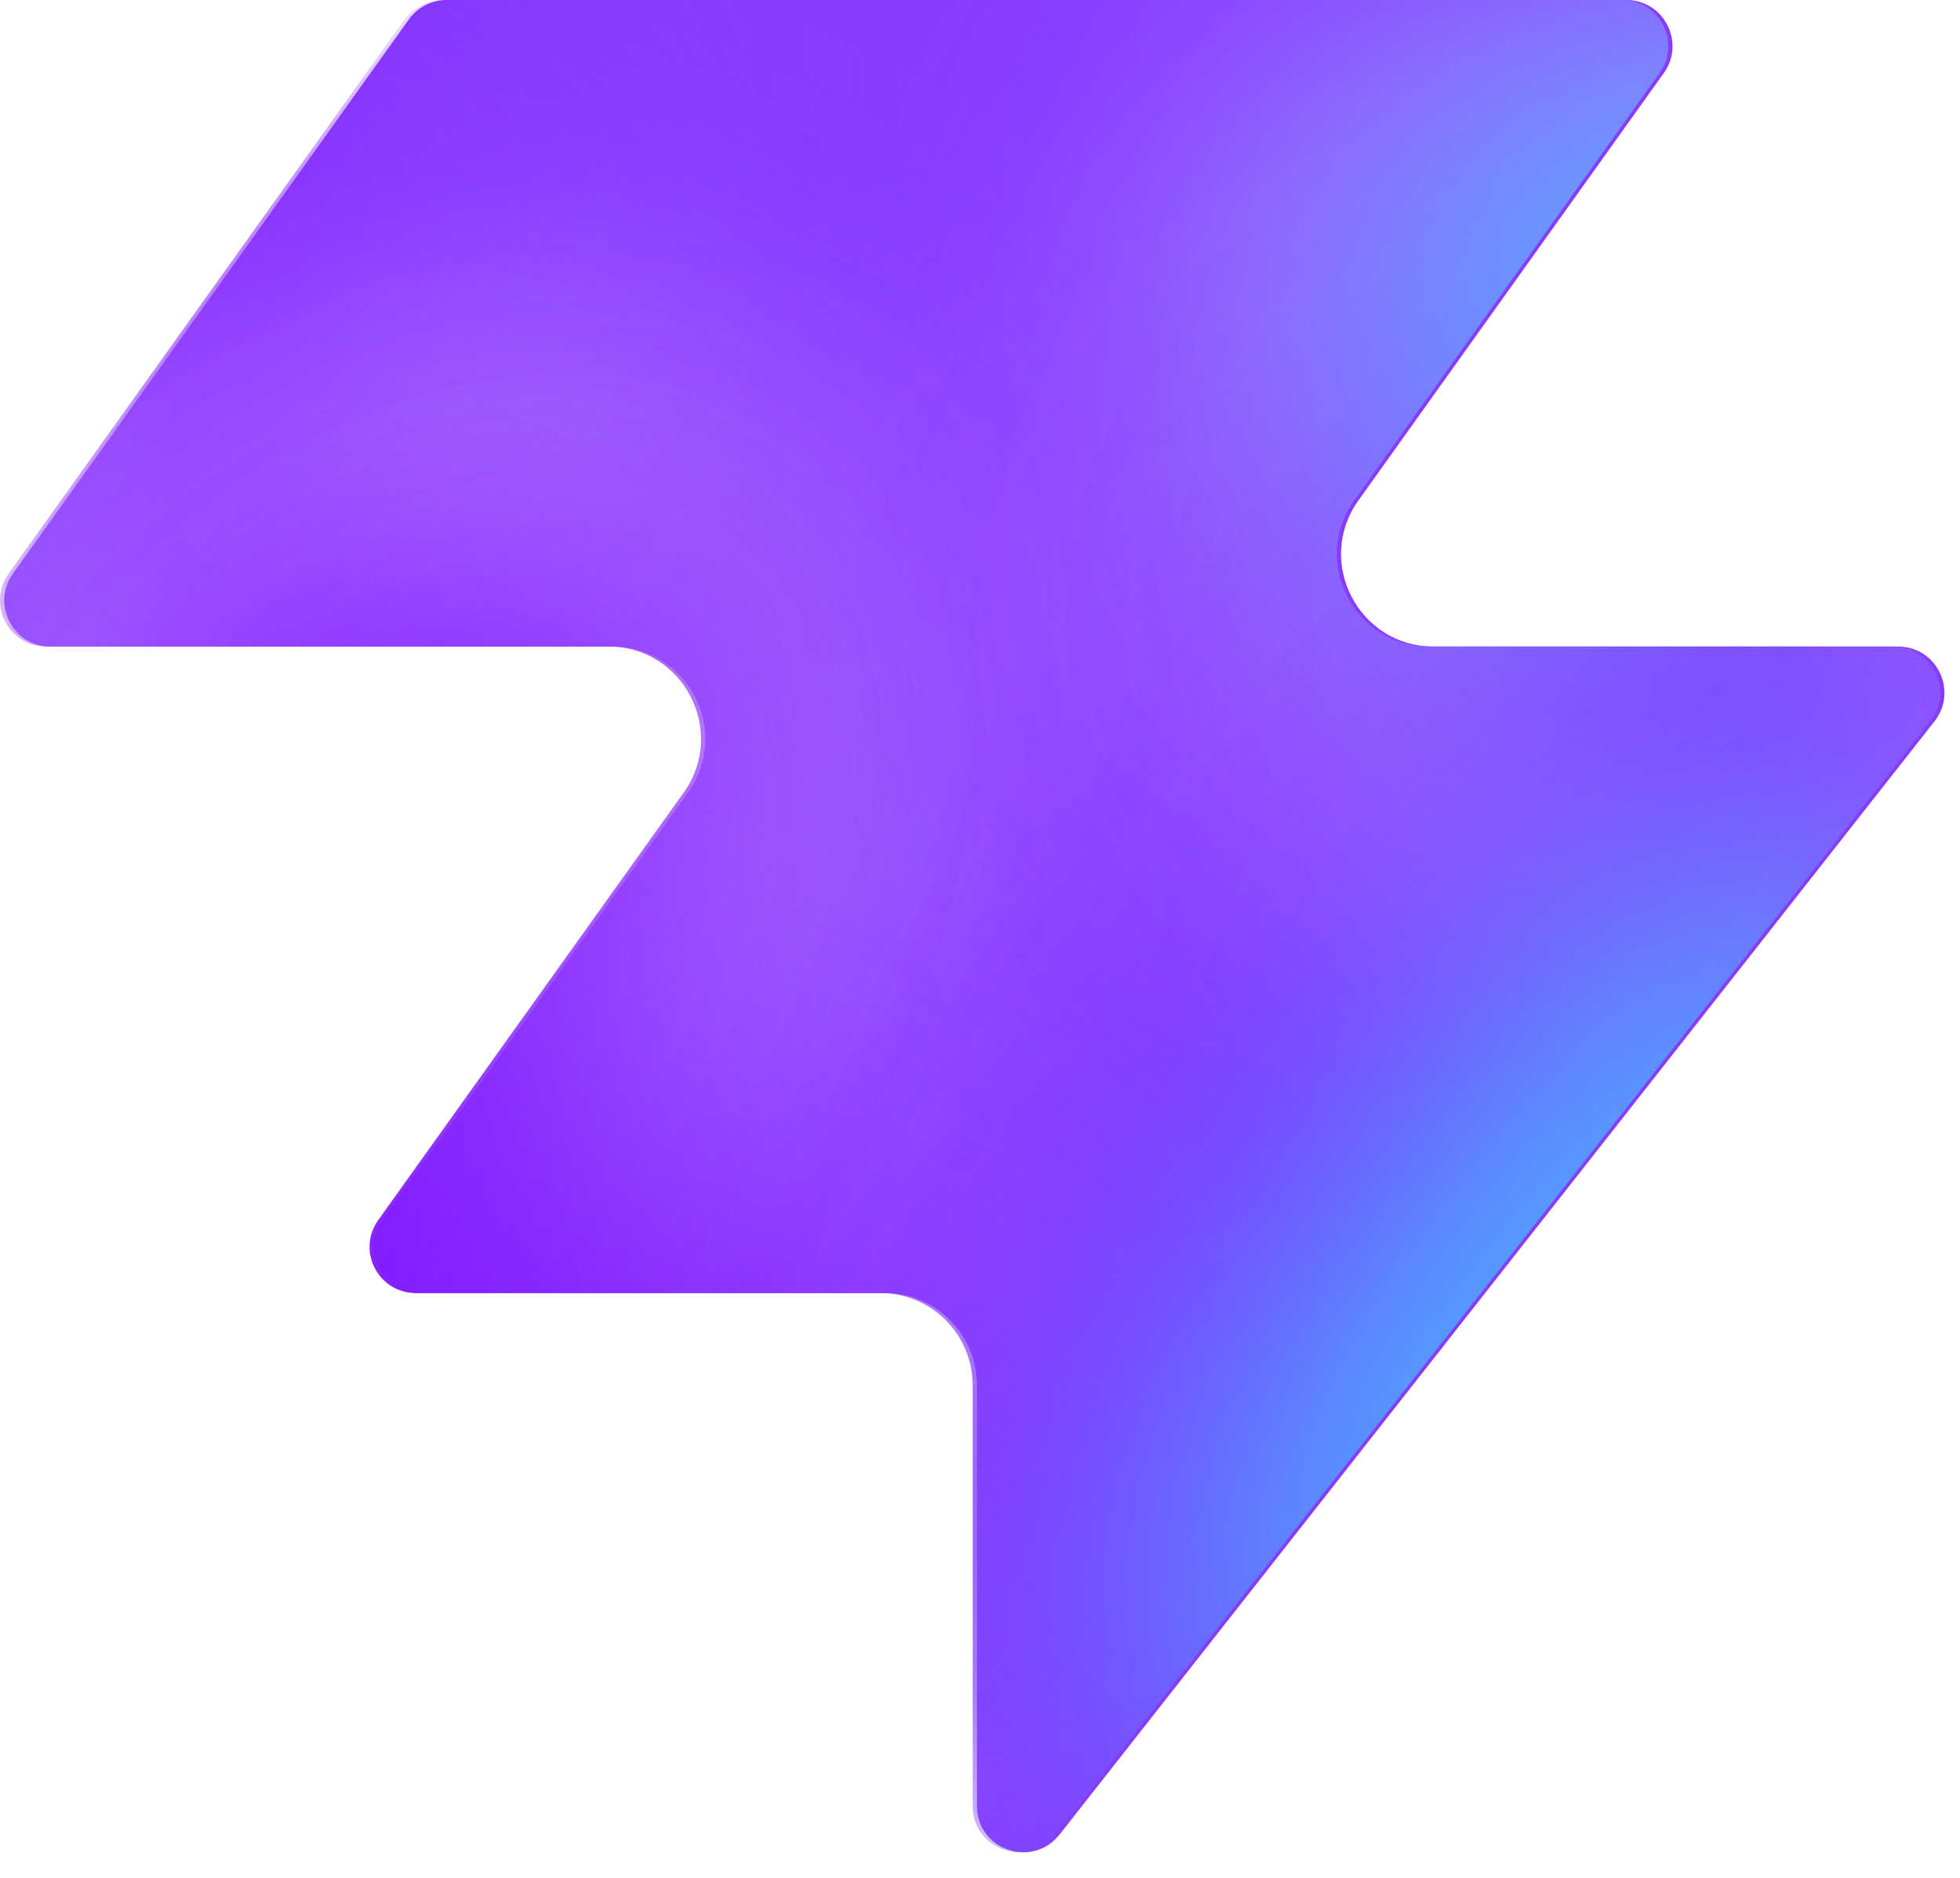
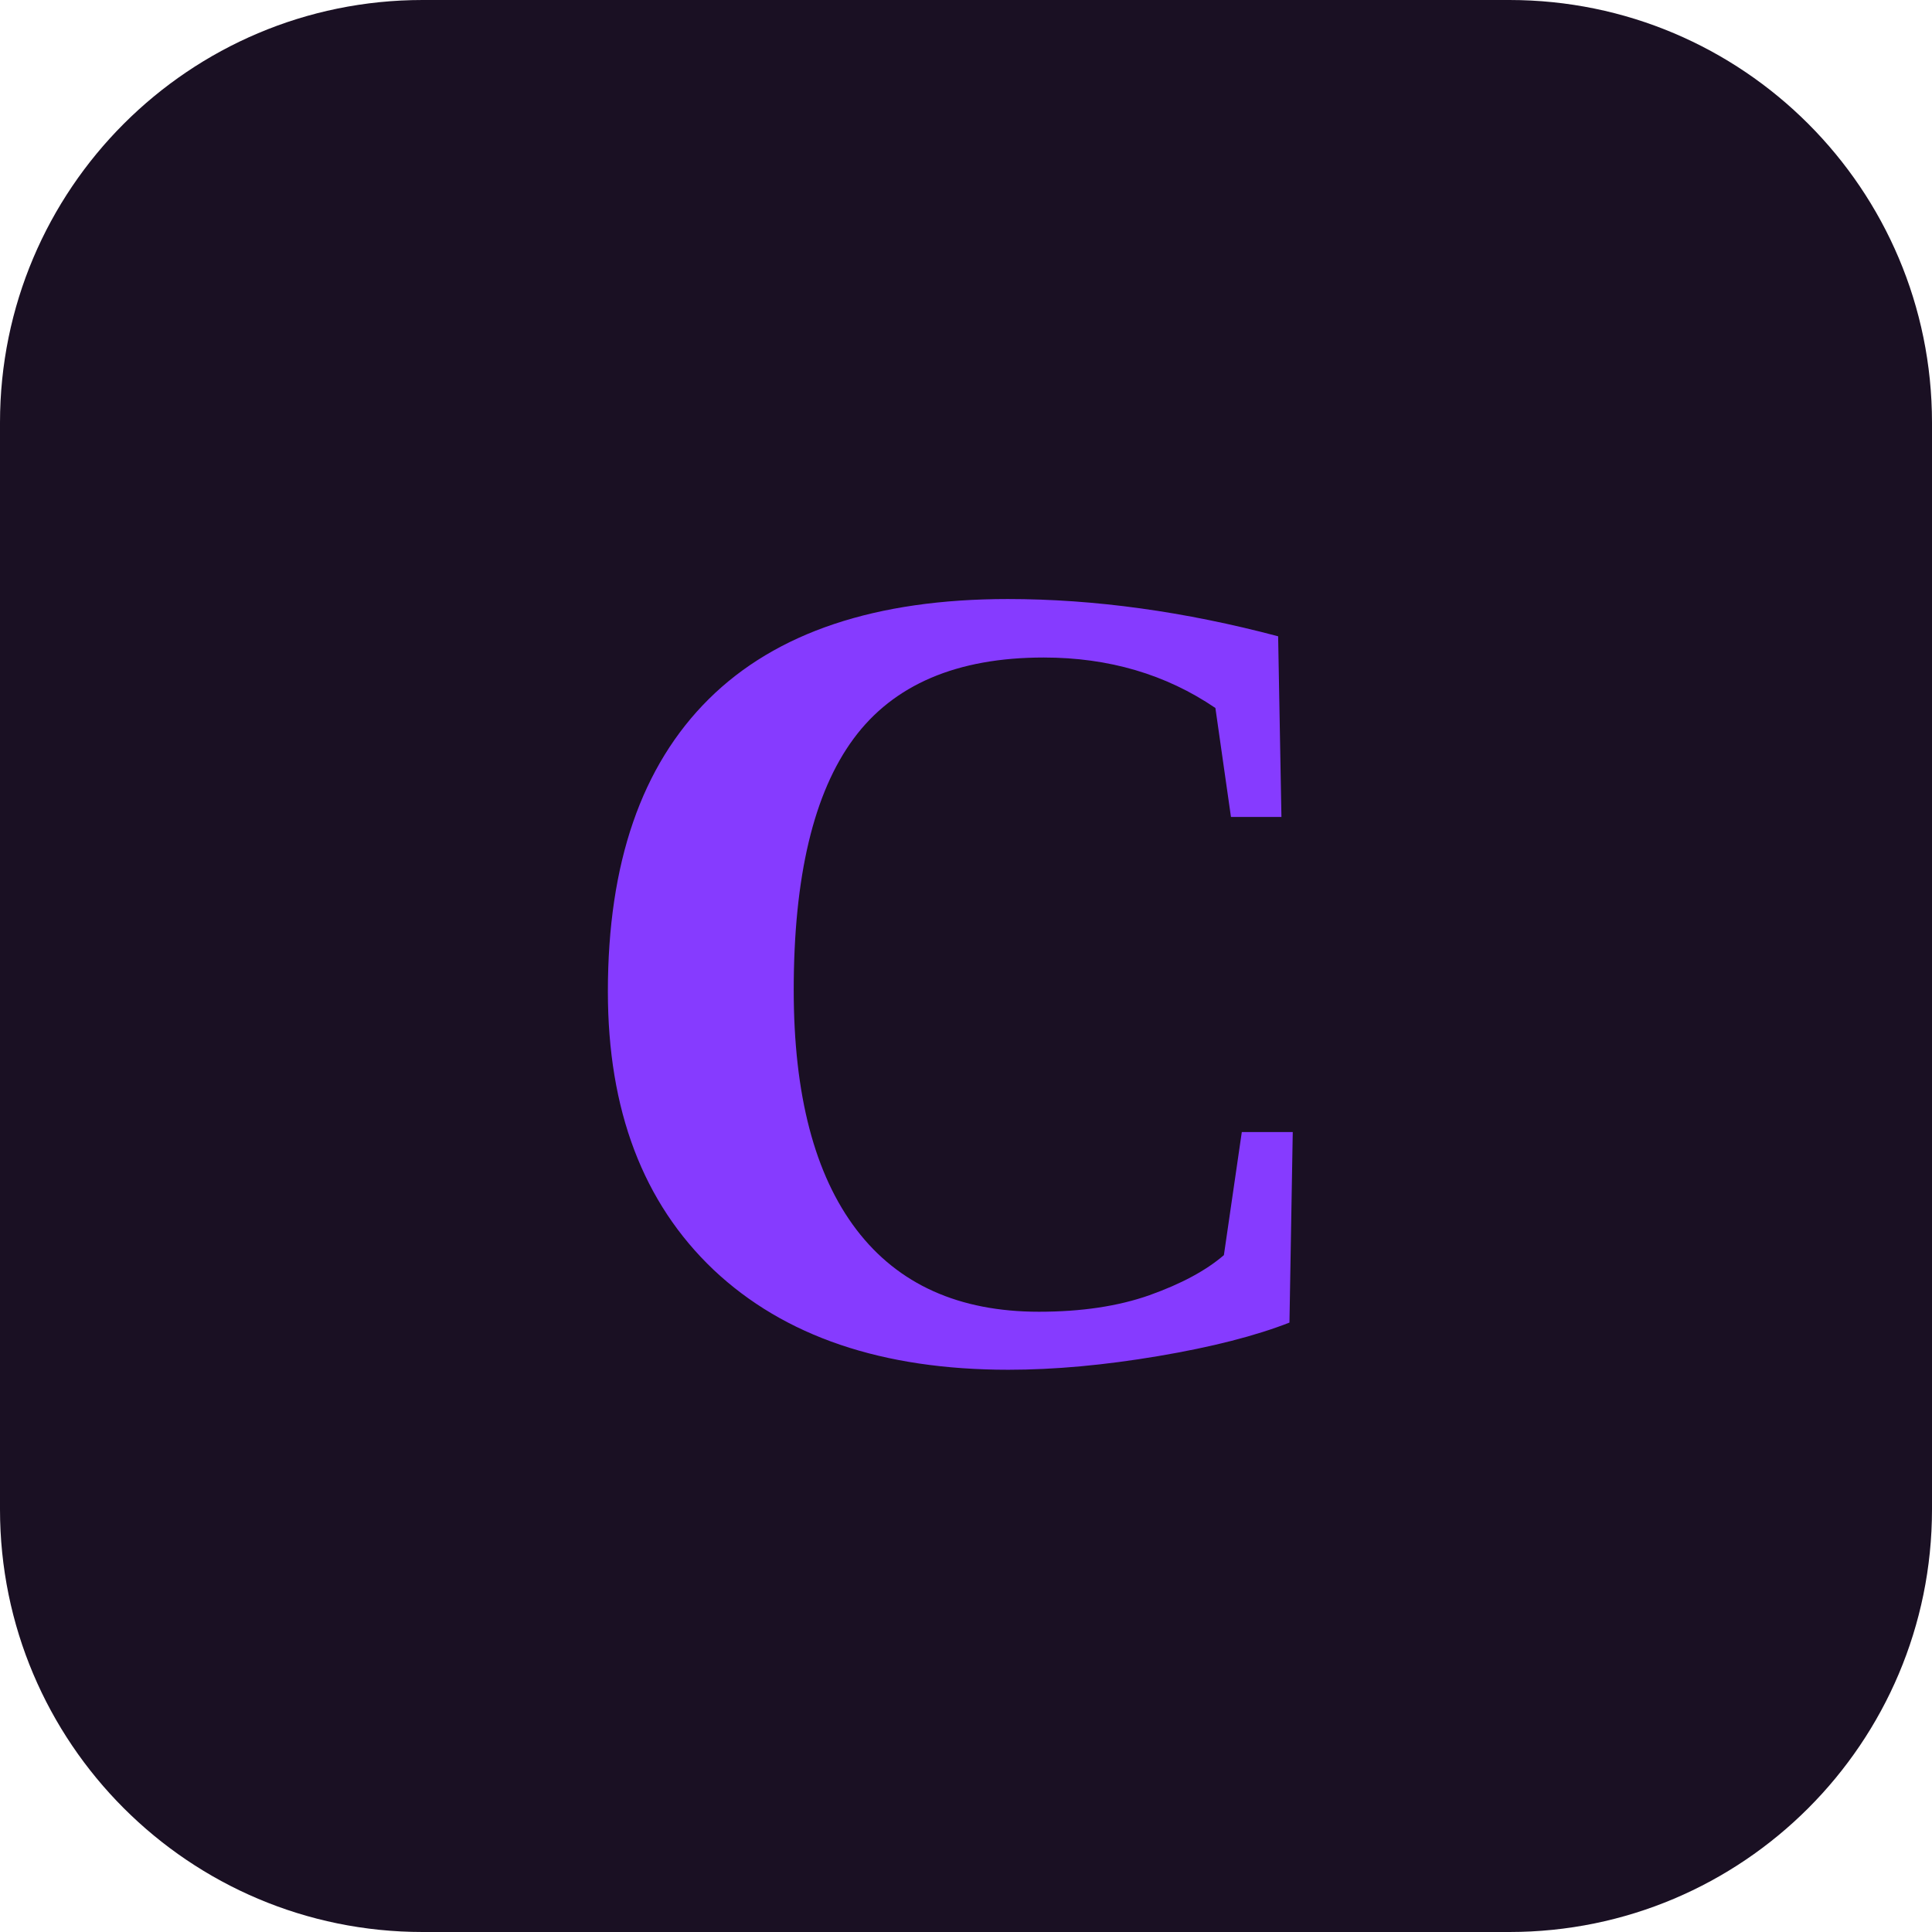
- <svg xmlns="http://www.w3.org/2000/svg" width="48" height="46" fill="none" viewBox="0 0 48 46">
-   <path fill="#863bff" d="M25.946 44.938c-.664.845-2.021.375-2.021-.698V33.937a2.26 2.26 0 0 0-2.262-2.262H10.287c-.92 0-1.456-1.04-.92-1.788l7.48-10.471c1.07-1.497 0-3.578-1.842-3.578H1.237c-.92 0-1.456-1.04-.92-1.788L10.013.474c.214-.297.556-.474.92-.474h28.894c.92 0 1.456 1.04.92 1.788l-7.48 10.471c-1.07 1.498 0 3.579 1.842 3.579h11.377c.943 0 1.473 1.088.89 1.83L25.947 44.94z" style="fill:#863bff;fill:color(display-p3 .525 .23 1);fill-opacity:1" />
-   <mask id="a" width="48" height="46" x="0" y="0" maskUnits="userSpaceOnUse" style="mask-type:alpha">
-     <path fill="#000" d="M25.842 44.938c-.664.844-2.021.375-2.021-.698V33.937a2.26 2.26 0 0 0-2.262-2.262H10.183c-.92 0-1.456-1.04-.92-1.788l7.48-10.471c1.07-1.498 0-3.579-1.842-3.579H1.133c-.92 0-1.456-1.04-.92-1.787L9.91.473c.214-.297.556-.474.92-.474h28.894c.92 0 1.456 1.04.92 1.788l-7.48 10.471c-1.07 1.498 0 3.578 1.842 3.578h11.377c.943 0 1.473 1.088.89 1.832L25.843 44.94z" style="fill:#000;fill-opacity:1" />
-   </mask>
-   <g mask="url(#a)">
-     <g filter="url(#b)">
-       <ellipse cx="5.508" cy="14.704" fill="#ede6ff" rx="5.508" ry="14.704" style="fill:#ede6ff;fill:color(display-p3 .927 .903 1);fill-opacity:1" transform="matrix(.00324 1 1 -.00324 -4.47 31.516)" />
-     </g>
-     <g filter="url(#c)">
-       <ellipse cx="10.399" cy="29.851" fill="#ede6ff" rx="10.399" ry="29.851" style="fill:#ede6ff;fill:color(display-p3 .927 .903 1);fill-opacity:1" transform="matrix(.00324 1 1 -.00324 -39.328 7.883)" />
-     </g>
-     <g filter="url(#d)">
-       <ellipse cx="5.508" cy="30.487" fill="#7e14ff" rx="5.508" ry="30.487" style="fill:#7e14ff;fill:color(display-p3 .492 .077 1);fill-opacity:1" transform="rotate(89.814 -25.913 -14.639)scale(1 -1)" />
-     </g>
-     <g filter="url(#e)">
-       <ellipse cx="5.508" cy="30.599" fill="#7e14ff" rx="5.508" ry="30.599" style="fill:#7e14ff;fill:color(display-p3 .492 .077 1);fill-opacity:1" transform="rotate(89.814 -32.644 -3.334)scale(1 -1)" />
-     </g>
-     <g filter="url(#f)">
-       <ellipse cx="5.508" cy="30.599" fill="#7e14ff" rx="5.508" ry="30.599" style="fill:#7e14ff;fill:color(display-p3 .492 .077 1);fill-opacity:1" transform="matrix(.00324 1 1 -.00324 -34.34 30.47)" />
-     </g>
-     <g filter="url(#g)">
-       <ellipse cx="14.072" cy="22.078" fill="#ede6ff" rx="14.072" ry="22.078" style="fill:#ede6ff;fill:color(display-p3 .927 .903 1);fill-opacity:1" transform="rotate(93.35 24.506 48.493)scale(-1 1)" />
-     </g>
-     <g filter="url(#h)">
-       <ellipse cx="3.47" cy="21.501" fill="#7e14ff" rx="3.47" ry="21.501" style="fill:#7e14ff;fill:color(display-p3 .492 .077 1);fill-opacity:1" transform="rotate(89.009 28.708 47.59)scale(-1 1)" />
-     </g>
-     <g filter="url(#i)">
-       <ellipse cx="3.47" cy="21.501" fill="#7e14ff" rx="3.47" ry="21.501" style="fill:#7e14ff;fill:color(display-p3 .492 .077 1);fill-opacity:1" transform="rotate(89.009 28.708 47.59)scale(-1 1)" />
-     </g>
-     <g filter="url(#j)">
-       <ellipse cx=".387" cy="8.972" fill="#7e14ff" rx="4.407" ry="29.108" style="fill:#7e14ff;fill:color(display-p3 .492 .077 1);fill-opacity:1" transform="rotate(39.51 .387 8.972)" />
-     </g>
-     <g filter="url(#k)">
-       <ellipse cx="47.523" cy="-6.092" fill="#7e14ff" rx="4.407" ry="29.108" style="fill:#7e14ff;fill:color(display-p3 .492 .077 1);fill-opacity:1" transform="rotate(37.892 47.523 -6.092)" />
-     </g>
-     <g filter="url(#l)">
-       <ellipse cx="41.412" cy="6.333" fill="#47bfff" rx="5.971" ry="9.665" style="fill:#47bfff;fill:color(display-p3 .28 .748 1);fill-opacity:1" transform="rotate(37.892 41.412 6.333)" />
-     </g>
-     <g filter="url(#m)">
-       <ellipse cx="-1.879" cy="38.332" fill="#7e14ff" rx="4.407" ry="29.108" style="fill:#7e14ff;fill:color(display-p3 .492 .077 1);fill-opacity:1" transform="rotate(37.892 -1.88 38.332)" />
-     </g>
-     <g filter="url(#n)">
-       <ellipse cx="-1.879" cy="38.332" fill="#7e14ff" rx="4.407" ry="29.108" style="fill:#7e14ff;fill:color(display-p3 .492 .077 1);fill-opacity:1" transform="rotate(37.892 -1.88 38.332)" />
-     </g>
-     <g filter="url(#o)">
-       <ellipse cx="35.651" cy="29.907" fill="#7e14ff" rx="4.407" ry="29.108" style="fill:#7e14ff;fill:color(display-p3 .492 .077 1);fill-opacity:1" transform="rotate(37.892 35.651 29.907)" />
-     </g>
-     <g filter="url(#p)">
-       <ellipse cx="38.418" cy="32.4" fill="#47bfff" rx="5.971" ry="15.297" style="fill:#47bfff;fill:color(display-p3 .28 .748 1);fill-opacity:1" transform="rotate(37.892 38.418 32.4)" />
-     </g>
-   </g>
-   <defs>
-     <filter id="b" width="60.045" height="41.654" x="-19.77" y="16.149" color-interpolation-filters="sRGB" filterUnits="userSpaceOnUse">
-       <feFlood flood-opacity="0" result="BackgroundImageFix" />
-       <feBlend in="SourceGraphic" in2="BackgroundImageFix" result="shape" />
-       <feGaussianBlur result="effect1_foregroundBlur_2002_17158" stdDeviation="7.659" />
-     </filter>
-     <filter id="c" width="90.34" height="51.437" x="-54.613" y="-7.533" color-interpolation-filters="sRGB" filterUnits="userSpaceOnUse">
-       <feFlood flood-opacity="0" result="BackgroundImageFix" />
-       <feBlend in="SourceGraphic" in2="BackgroundImageFix" result="shape" />
-       <feGaussianBlur result="effect1_foregroundBlur_2002_17158" stdDeviation="7.659" />
-     </filter>
-     <filter id="d" width="79.355" height="29.4" x="-49.64" y="2.03" color-interpolation-filters="sRGB" filterUnits="userSpaceOnUse">
-       <feFlood flood-opacity="0" result="BackgroundImageFix" />
-       <feBlend in="SourceGraphic" in2="BackgroundImageFix" result="shape" />
-       <feGaussianBlur result="effect1_foregroundBlur_2002_17158" stdDeviation="4.596" />
-     </filter>
-     <filter id="e" width="79.579" height="29.4" x="-45.045" y="20.029" color-interpolation-filters="sRGB" filterUnits="userSpaceOnUse">
-       <feFlood flood-opacity="0" result="BackgroundImageFix" />
-       <feBlend in="SourceGraphic" in2="BackgroundImageFix" result="shape" />
-       <feGaussianBlur result="effect1_foregroundBlur_2002_17158" stdDeviation="4.596" />
-     </filter>
-     <filter id="f" width="79.579" height="29.4" x="-43.513" y="21.178" color-interpolation-filters="sRGB" filterUnits="userSpaceOnUse">
-       <feFlood flood-opacity="0" result="BackgroundImageFix" />
-       <feBlend in="SourceGraphic" in2="BackgroundImageFix" result="shape" />
-       <feGaussianBlur result="effect1_foregroundBlur_2002_17158" stdDeviation="4.596" />
-     </filter>
-     <filter id="g" width="74.749" height="58.852" x="15.756" y="-17.901" color-interpolation-filters="sRGB" filterUnits="userSpaceOnUse">
-       <feFlood flood-opacity="0" result="BackgroundImageFix" />
-       <feBlend in="SourceGraphic" in2="BackgroundImageFix" result="shape" />
-       <feGaussianBlur result="effect1_foregroundBlur_2002_17158" stdDeviation="7.659" />
-     </filter>
-     <filter id="h" width="61.377" height="25.362" x="23.548" y="2.284" color-interpolation-filters="sRGB" filterUnits="userSpaceOnUse">
-       <feFlood flood-opacity="0" result="BackgroundImageFix" />
-       <feBlend in="SourceGraphic" in2="BackgroundImageFix" result="shape" />
-       <feGaussianBlur result="effect1_foregroundBlur_2002_17158" stdDeviation="4.596" />
-     </filter>
-     <filter id="i" width="61.377" height="25.362" x="23.548" y="2.284" color-interpolation-filters="sRGB" filterUnits="userSpaceOnUse">
-       <feFlood flood-opacity="0" result="BackgroundImageFix" />
-       <feBlend in="SourceGraphic" in2="BackgroundImageFix" result="shape" />
-       <feGaussianBlur result="effect1_foregroundBlur_2002_17158" stdDeviation="4.596" />
-     </filter>
-     <filter id="j" width="56.045" height="63.649" x="-27.636" y="-22.853" color-interpolation-filters="sRGB" filterUnits="userSpaceOnUse">
-       <feFlood flood-opacity="0" result="BackgroundImageFix" />
-       <feBlend in="SourceGraphic" in2="BackgroundImageFix" result="shape" />
-       <feGaussianBlur result="effect1_foregroundBlur_2002_17158" stdDeviation="4.596" />
-     </filter>
-     <filter id="k" width="54.814" height="64.646" x="20.116" y="-38.415" color-interpolation-filters="sRGB" filterUnits="userSpaceOnUse">
-       <feFlood flood-opacity="0" result="BackgroundImageFix" />
-       <feBlend in="SourceGraphic" in2="BackgroundImageFix" result="shape" />
-       <feGaussianBlur result="effect1_foregroundBlur_2002_17158" stdDeviation="4.596" />
-     </filter>
-     <filter id="l" width="33.541" height="35.313" x="24.641" y="-11.323" color-interpolation-filters="sRGB" filterUnits="userSpaceOnUse">
-       <feFlood flood-opacity="0" result="BackgroundImageFix" />
-       <feBlend in="SourceGraphic" in2="BackgroundImageFix" result="shape" />
-       <feGaussianBlur result="effect1_foregroundBlur_2002_17158" stdDeviation="4.596" />
-     </filter>
-     <filter id="m" width="54.814" height="64.646" x="-29.286" y="6.009" color-interpolation-filters="sRGB" filterUnits="userSpaceOnUse">
-       <feFlood flood-opacity="0" result="BackgroundImageFix" />
-       <feBlend in="SourceGraphic" in2="BackgroundImageFix" result="shape" />
-       <feGaussianBlur result="effect1_foregroundBlur_2002_17158" stdDeviation="4.596" />
-     </filter>
-     <filter id="n" width="54.814" height="64.646" x="-29.286" y="6.009" color-interpolation-filters="sRGB" filterUnits="userSpaceOnUse">
-       <feFlood flood-opacity="0" result="BackgroundImageFix" />
-       <feBlend in="SourceGraphic" in2="BackgroundImageFix" result="shape" />
-       <feGaussianBlur result="effect1_foregroundBlur_2002_17158" stdDeviation="4.596" />
-     </filter>
-     <filter id="o" width="54.814" height="64.646" x="8.244" y="-2.416" color-interpolation-filters="sRGB" filterUnits="userSpaceOnUse">
-       <feFlood flood-opacity="0" result="BackgroundImageFix" />
-       <feBlend in="SourceGraphic" in2="BackgroundImageFix" result="shape" />
-       <feGaussianBlur result="effect1_foregroundBlur_2002_17158" stdDeviation="4.596" />
-     </filter>
-     <filter id="p" width="39.409" height="43.623" x="18.713" y="10.588" color-interpolation-filters="sRGB" filterUnits="userSpaceOnUse">
-       <feFlood flood-opacity="0" result="BackgroundImageFix" />
-       <feBlend in="SourceGraphic" in2="BackgroundImageFix" result="shape" />
-       <feGaussianBlur result="effect1_foregroundBlur_2002_17158" stdDeviation="4.596" />
-     </filter>
-   </defs>
+ <svg xmlns="http://www.w3.org/2000/svg" width="64" height="64" viewBox="0 0 64 64">
+   <rect width="64" height="64" rx="14" fill="#1a1023" />
+   <text x="32" y="45" font-family="Georgia, 'Times New Roman', serif" font-size="38" font-weight="700" text-anchor="middle" fill="#863bff">C</text>
</svg>
